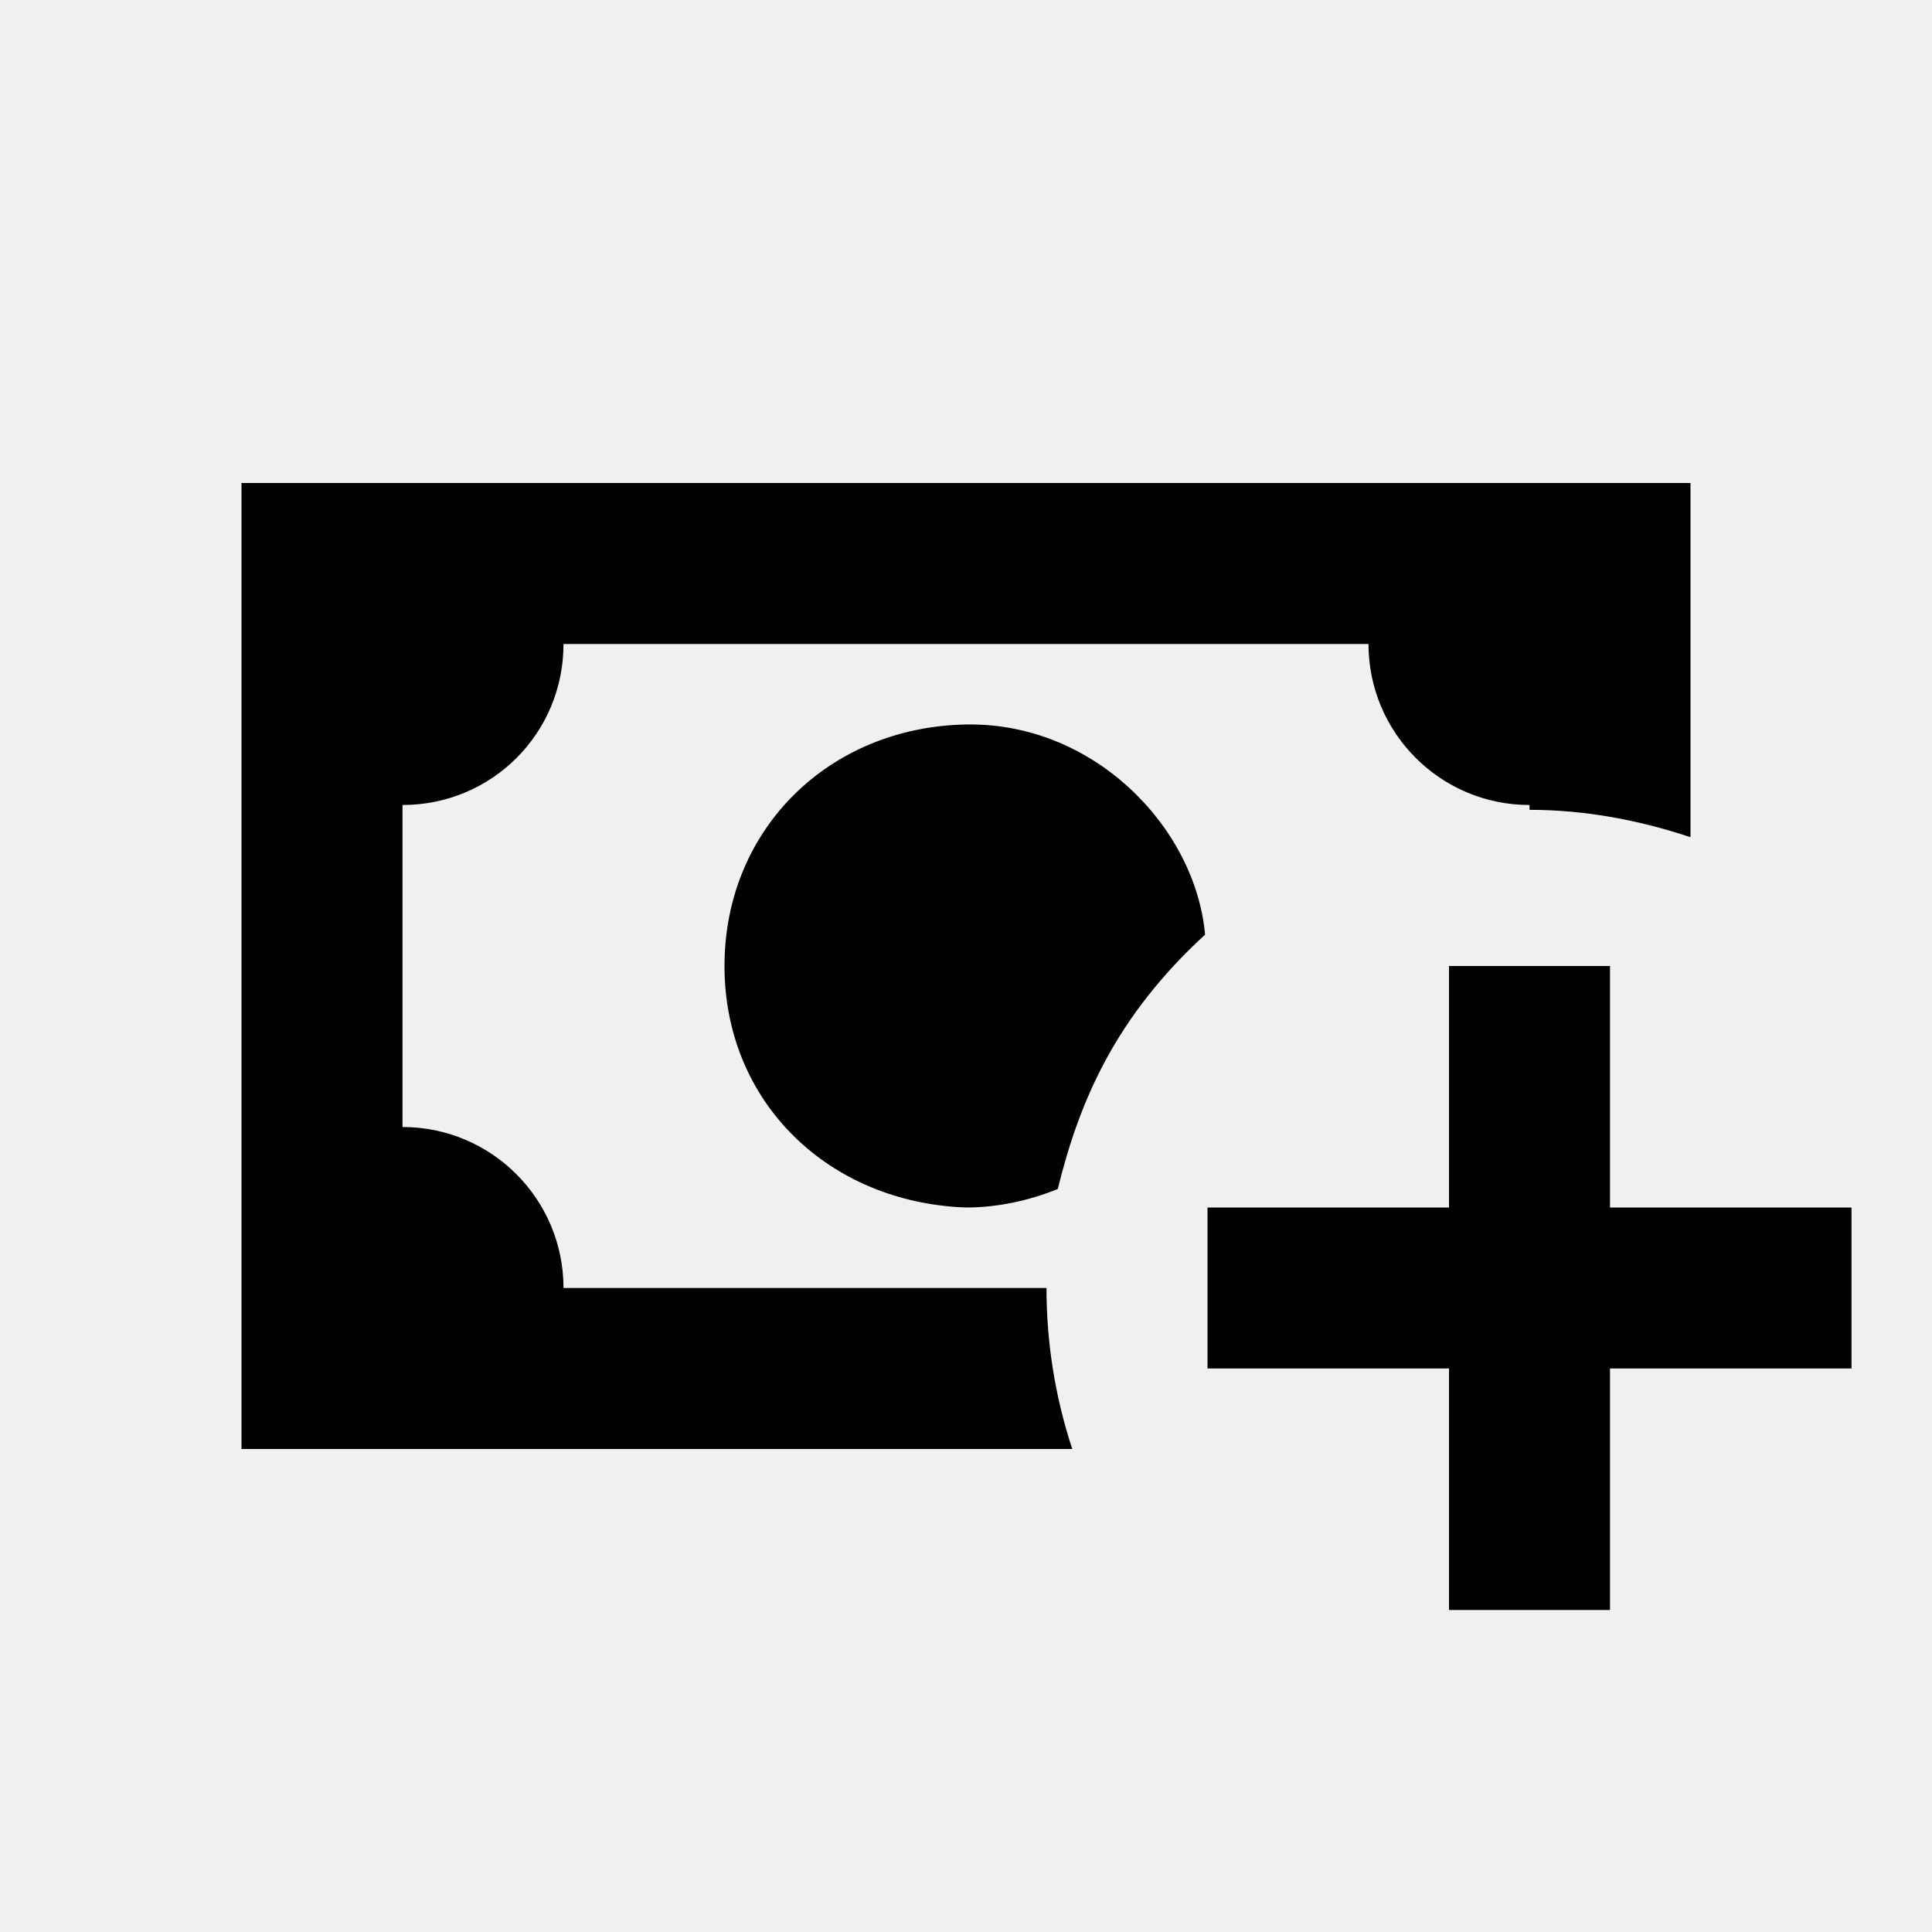
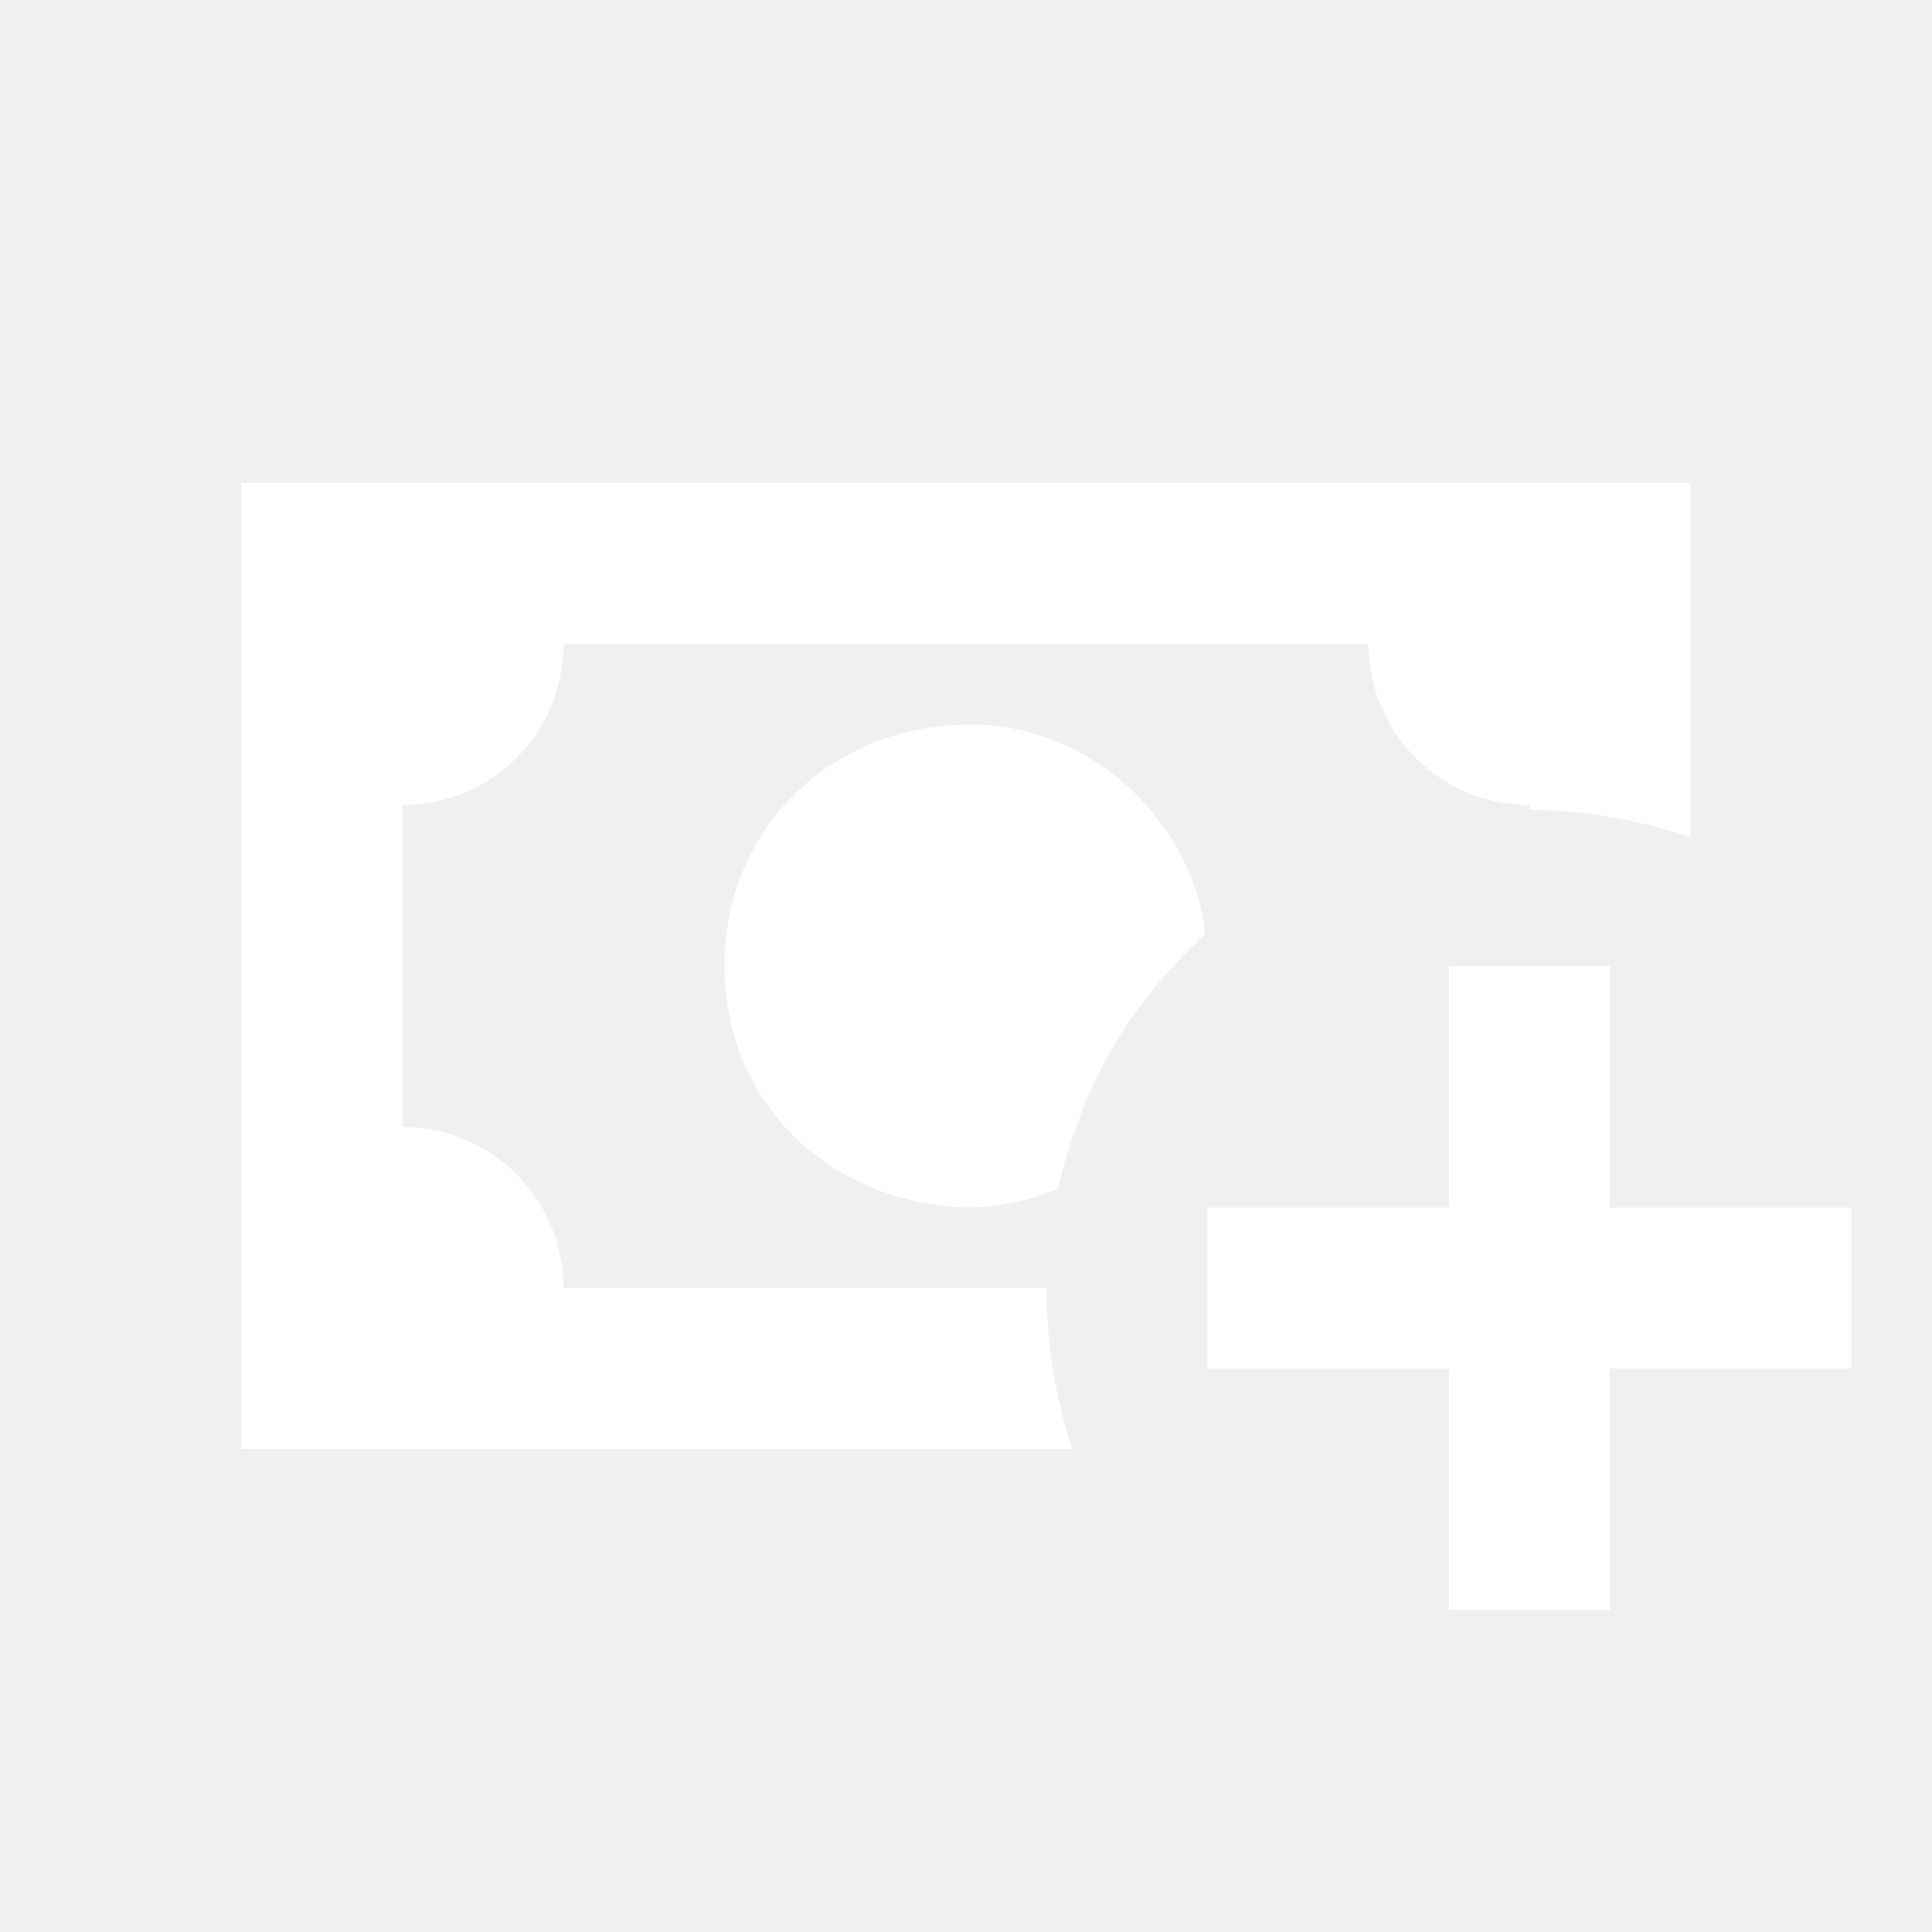
<svg xmlns="http://www.w3.org/2000/svg" width="128" height="128" viewBox="0 0 24 24">
-   <path fill="currentColor" d="M15 15v2h3v3h2v-3h3v-2h-3v-3h-2v3m-3.03-3.39C14.85 10.28 13.59 8.97 12 9c-1.7.03-3 1.3-3 3s1.3 2.94 3 3c.38 0 .77-.08 1.14-.23c.27-1.1.72-2.14 1.83-3.16M13 16H7a2 2 0 0 0-2-2v-4c1.11 0 2-.89 2-2h10a2 2 0 0 0 2 2v.06c.67 0 1.34.12 2 .34V6H3v12h10.32a6.38 6.38 0 0 1-.32-2" />
+   <path fill="#fff" d="M15 15v2h3v3h2v-3h3v-2h-3v-3h-2v3m-3.03-3.39C14.85 10.28 13.59 8.97 12 9c-1.7.03-3 1.3-3 3s1.3 2.94 3 3c.38 0 .77-.08 1.14-.23c.27-1.1.72-2.14 1.83-3.16M13 16H7a2 2 0 0 0-2-2v-4c1.11 0 2-.89 2-2h10a2 2 0 0 0 2 2v.06c.67 0 1.34.12 2 .34V6H3v12h10.32a6.38 6.38 0 0 1-.32-2" />
</svg>
